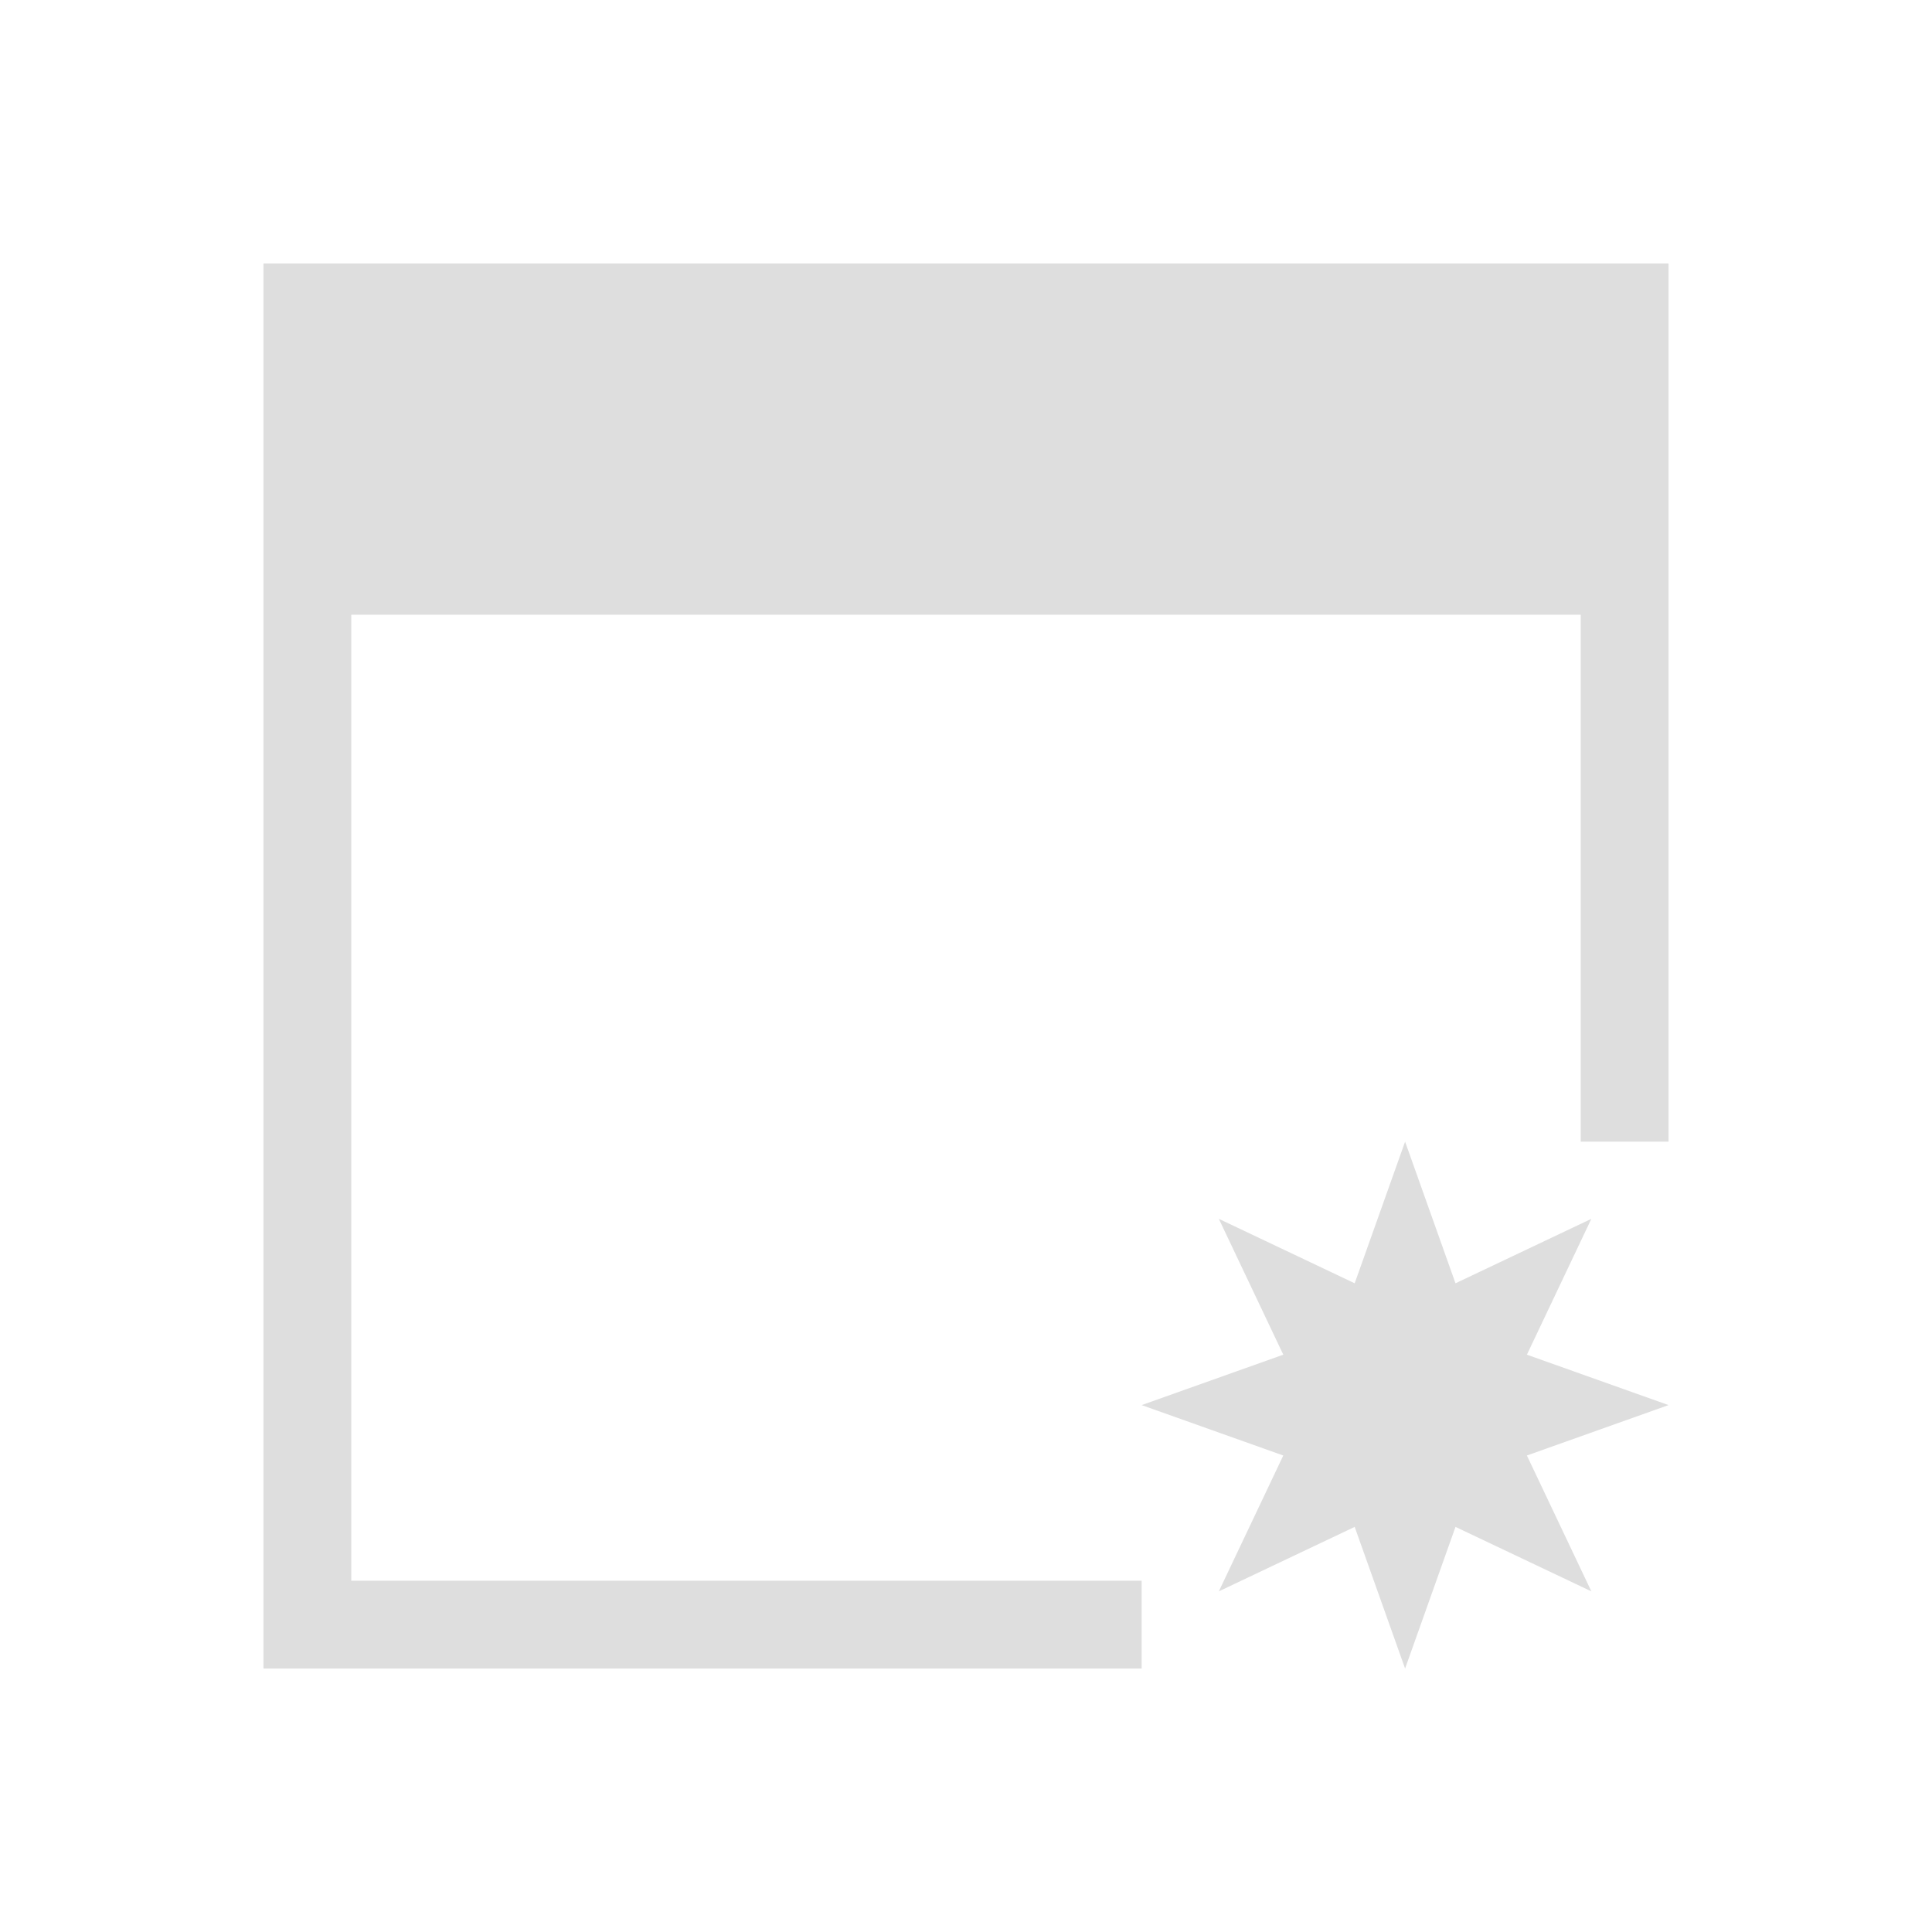
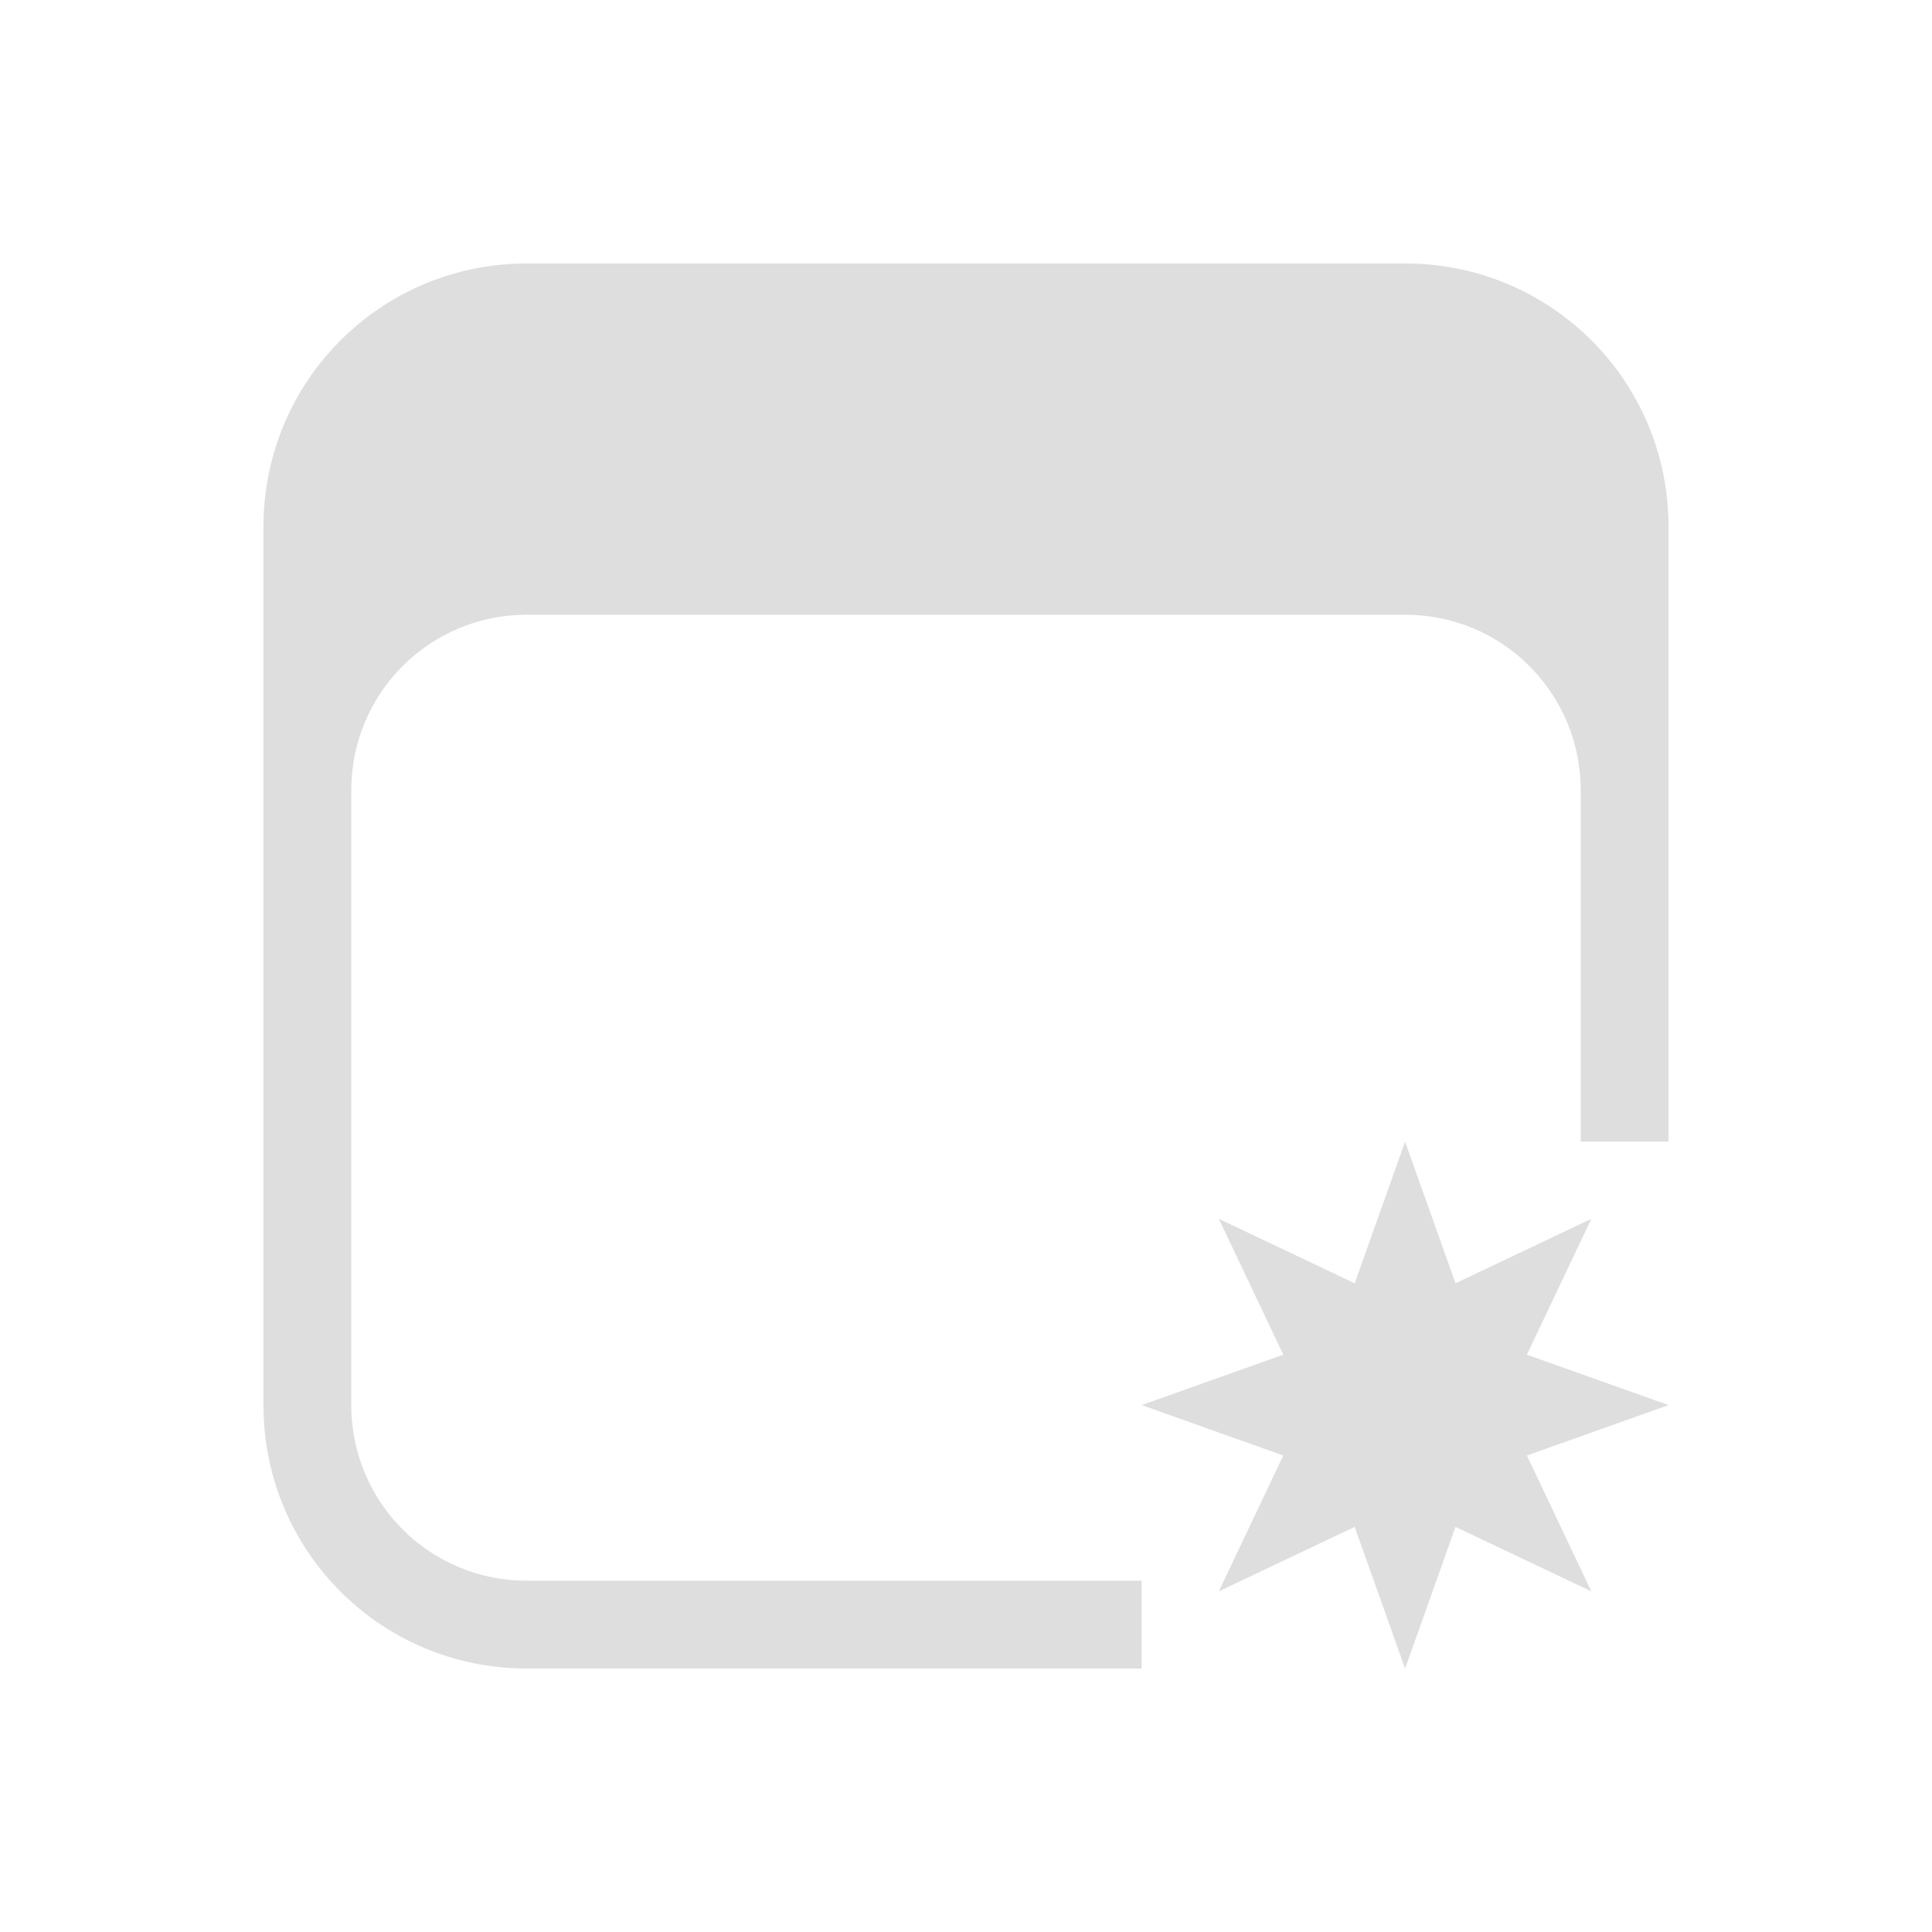
- <svg xmlns="http://www.w3.org/2000/svg" viewBox="0 0 22 22">
-   <defs id="defs3051">
-     <style type="text/css" id="current-color-scheme">
-       .ColorScheme-Text {
+ <svg xmlns="http://www.w3.org/2000/svg" version="1.1" viewBox="0 0 22 22">
+   <defs>
+     <style id="current-color-scheme" type="text/css">.ColorScheme-Text {
        color:#dedede;
-       }
-       </style>
+       }</style>
  </defs>
-   <path style="fill:currentColor;fill-opacity:1;stroke:none" d="M 3 3 L 3 7 L 3 18 L 3 19 L 4 19 L 13 19 L 13 18 L 4 18 L 4 7 L 18 7 L 18 13 L 19 13 L 19 7 L 19 3 L 3 3 z M 16 13 L 15.426 14.613 L 13.879 13.879 L 14.613 15.426 L 13 16 L 14.613 16.574 L 13.879 18.121 L 15.426 17.387 L 16 19 L 16.574 17.387 L 18.121 18.121 L 17.387 16.574 L 19 16 L 17.387 15.426 L 18.121 13.879 L 16.574 14.613 L 16 13 z " class="ColorScheme-Text" />
+   <path class="ColorScheme-Text" d="m16 13-0.574 1.613-1.547-0.734 0.734 1.547-1.613 0.574 1.613 0.574-0.734 1.547 1.547-0.734 0.574 1.613 0.574-1.613 1.547 0.734-0.734-1.547 1.613-0.574-1.613-0.574 0.734-1.547-1.547 0.734z" fill="currentColor" />
+   <path class="ColorScheme-Text" d="m6 3c-1.662 0-3 1.338-3 3v10c0 1.662 1.338 3 3 3h7v-1h-7c-1.108 0-2-0.892-2-2v-7c0-1.108 0.892-2 2-2h10c1.108 0 2 0.892 2 2v4h1v-7c0-1.662-1.338-3-3-3h-10z" fill="currentColor" />
</svg>
